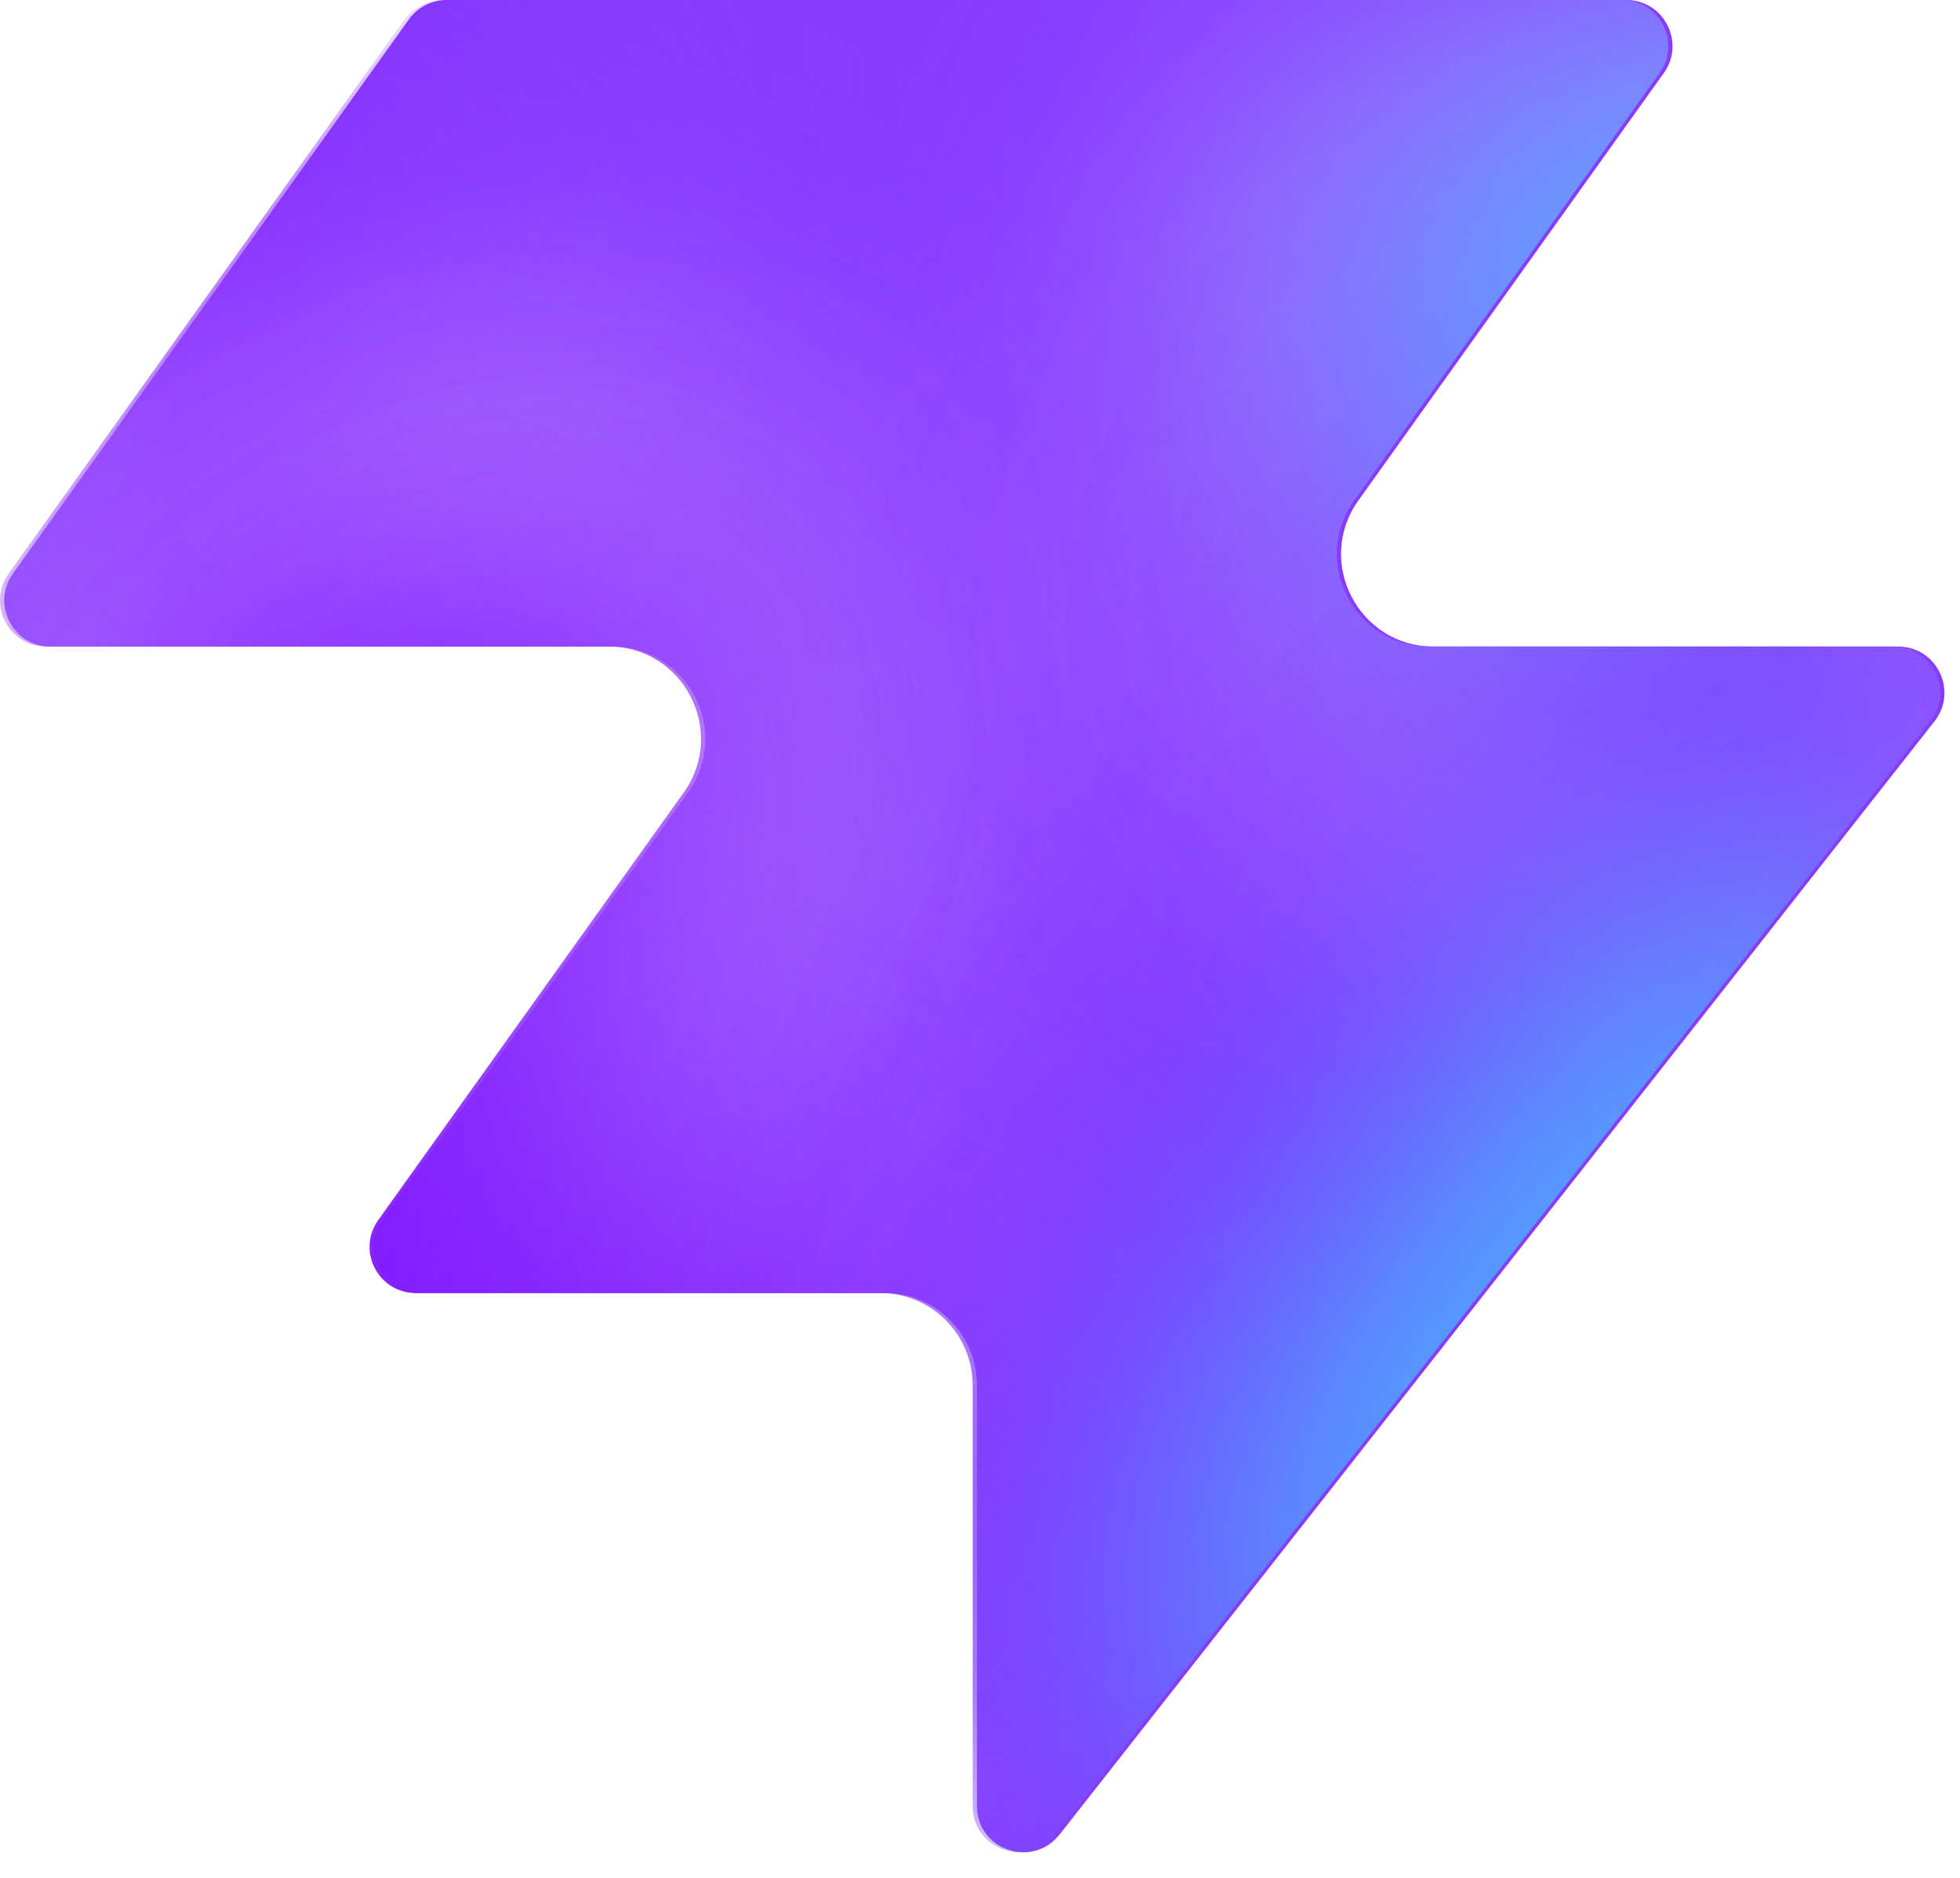
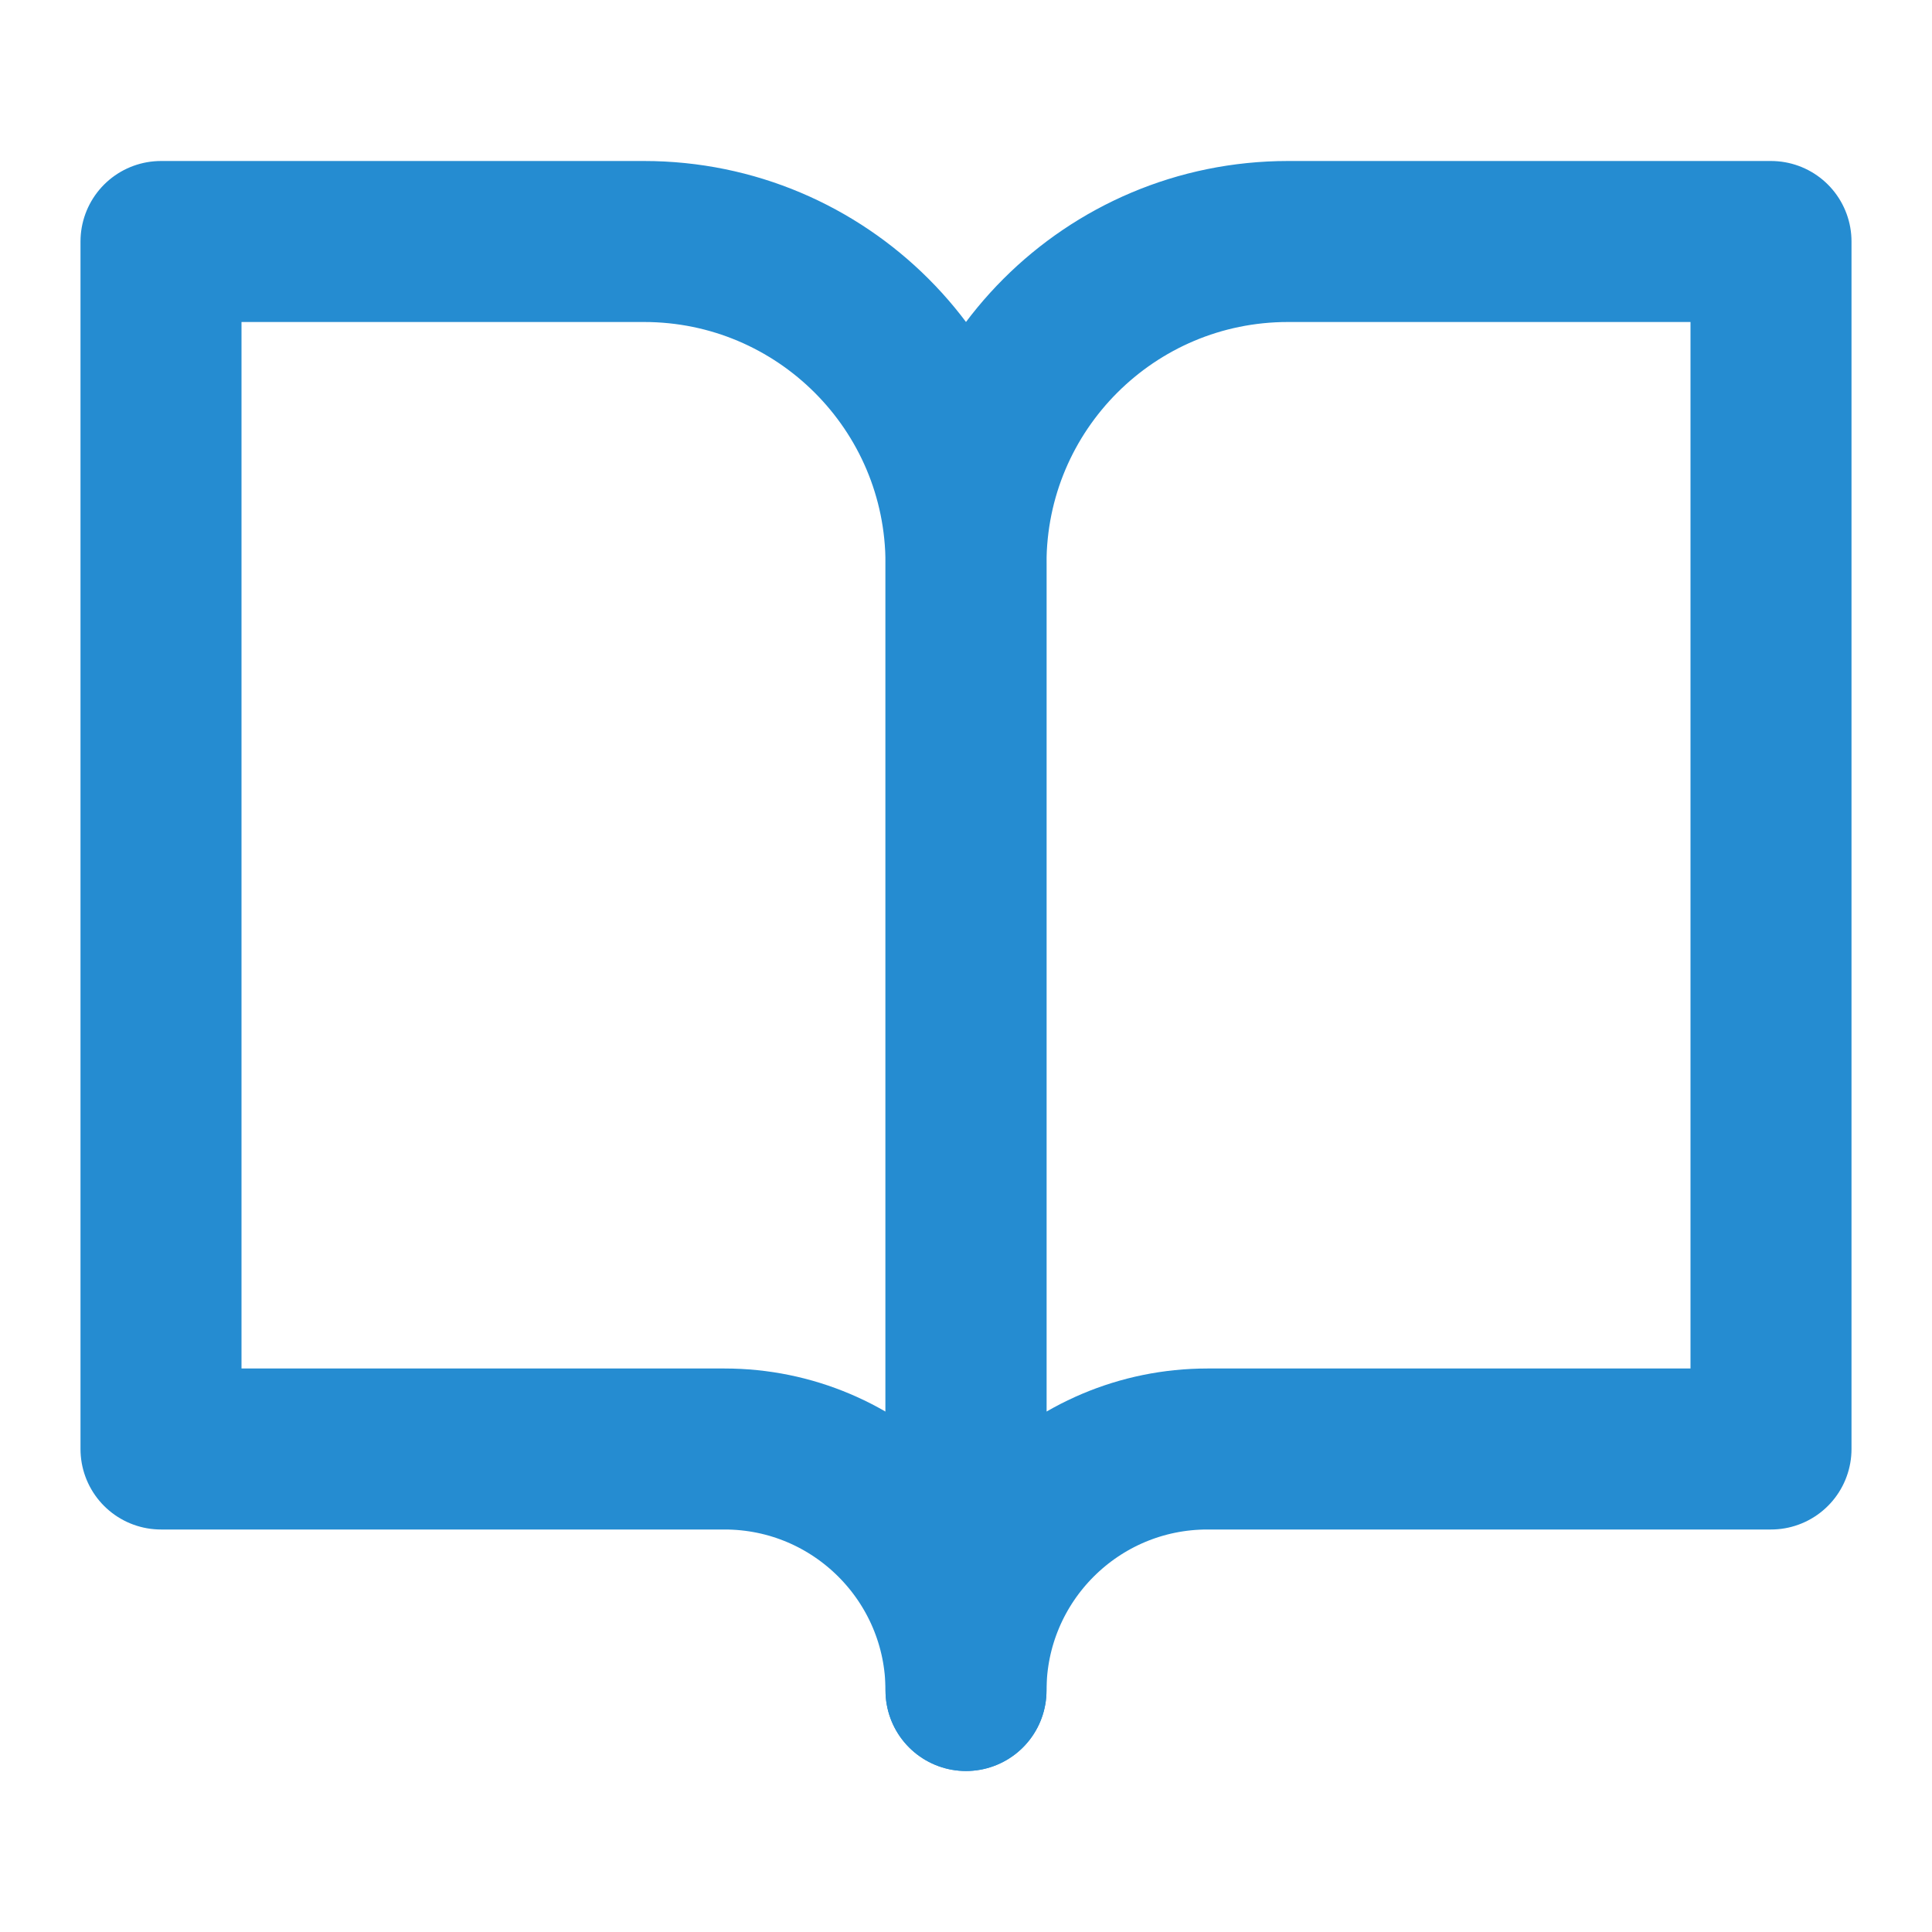
- <svg xmlns="http://www.w3.org/2000/svg" width="48" height="46" fill="none" viewBox="0 0 48 46">
-   <path fill="#863bff" d="M25.946 44.938c-.664.845-2.021.375-2.021-.698V33.937a2.26 2.26 0 0 0-2.262-2.262H10.287c-.92 0-1.456-1.04-.92-1.788l7.48-10.471c1.07-1.497 0-3.578-1.842-3.578H1.237c-.92 0-1.456-1.04-.92-1.788L10.013.474c.214-.297.556-.474.92-.474h28.894c.92 0 1.456 1.04.92 1.788l-7.48 10.471c-1.07 1.498 0 3.579 1.842 3.579h11.377c.943 0 1.473 1.088.89 1.83L25.947 44.94z" style="fill:#863bff;fill:color(display-p3 .525 .23 1);fill-opacity:1" />
-   <mask id="a" width="48" height="46" x="0" y="0" maskUnits="userSpaceOnUse" style="mask-type:alpha">
-     <path fill="#000" d="M25.842 44.938c-.664.844-2.021.375-2.021-.698V33.937a2.26 2.26 0 0 0-2.262-2.262H10.183c-.92 0-1.456-1.04-.92-1.788l7.48-10.471c1.07-1.498 0-3.579-1.842-3.579H1.133c-.92 0-1.456-1.04-.92-1.787L9.91.473c.214-.297.556-.474.92-.474h28.894c.92 0 1.456 1.04.92 1.788l-7.48 10.471c-1.07 1.498 0 3.578 1.842 3.578h11.377c.943 0 1.473 1.088.89 1.832L25.843 44.94z" style="fill:#000;fill-opacity:1" />
-   </mask>
-   <g mask="url(#a)">
-     <g filter="url(#b)">
-       <ellipse cx="5.508" cy="14.704" fill="#ede6ff" rx="5.508" ry="14.704" style="fill:#ede6ff;fill:color(display-p3 .927 .903 1);fill-opacity:1" transform="matrix(.00324 1 1 -.00324 -4.47 31.516)" />
-     </g>
-     <g filter="url(#c)">
-       <ellipse cx="10.399" cy="29.851" fill="#ede6ff" rx="10.399" ry="29.851" style="fill:#ede6ff;fill:color(display-p3 .927 .903 1);fill-opacity:1" transform="matrix(.00324 1 1 -.00324 -39.328 7.883)" />
-     </g>
-     <g filter="url(#d)">
-       <ellipse cx="5.508" cy="30.487" fill="#7e14ff" rx="5.508" ry="30.487" style="fill:#7e14ff;fill:color(display-p3 .492 .077 1);fill-opacity:1" transform="rotate(89.814 -25.913 -14.639)scale(1 -1)" />
-     </g>
-     <g filter="url(#e)">
-       <ellipse cx="5.508" cy="30.599" fill="#7e14ff" rx="5.508" ry="30.599" style="fill:#7e14ff;fill:color(display-p3 .492 .077 1);fill-opacity:1" transform="rotate(89.814 -32.644 -3.334)scale(1 -1)" />
-     </g>
-     <g filter="url(#f)">
-       <ellipse cx="5.508" cy="30.599" fill="#7e14ff" rx="5.508" ry="30.599" style="fill:#7e14ff;fill:color(display-p3 .492 .077 1);fill-opacity:1" transform="matrix(.00324 1 1 -.00324 -34.34 30.47)" />
-     </g>
-     <g filter="url(#g)">
-       <ellipse cx="14.072" cy="22.078" fill="#ede6ff" rx="14.072" ry="22.078" style="fill:#ede6ff;fill:color(display-p3 .927 .903 1);fill-opacity:1" transform="rotate(93.35 24.506 48.493)scale(-1 1)" />
-     </g>
-     <g filter="url(#h)">
-       <ellipse cx="3.47" cy="21.501" fill="#7e14ff" rx="3.47" ry="21.501" style="fill:#7e14ff;fill:color(display-p3 .492 .077 1);fill-opacity:1" transform="rotate(89.009 28.708 47.59)scale(-1 1)" />
-     </g>
-     <g filter="url(#i)">
-       <ellipse cx="3.47" cy="21.501" fill="#7e14ff" rx="3.47" ry="21.501" style="fill:#7e14ff;fill:color(display-p3 .492 .077 1);fill-opacity:1" transform="rotate(89.009 28.708 47.59)scale(-1 1)" />
-     </g>
-     <g filter="url(#j)">
-       <ellipse cx=".387" cy="8.972" fill="#7e14ff" rx="4.407" ry="29.108" style="fill:#7e14ff;fill:color(display-p3 .492 .077 1);fill-opacity:1" transform="rotate(39.51 .387 8.972)" />
-     </g>
-     <g filter="url(#k)">
-       <ellipse cx="47.523" cy="-6.092" fill="#7e14ff" rx="4.407" ry="29.108" style="fill:#7e14ff;fill:color(display-p3 .492 .077 1);fill-opacity:1" transform="rotate(37.892 47.523 -6.092)" />
-     </g>
-     <g filter="url(#l)">
-       <ellipse cx="41.412" cy="6.333" fill="#47bfff" rx="5.971" ry="9.665" style="fill:#47bfff;fill:color(display-p3 .28 .748 1);fill-opacity:1" transform="rotate(37.892 41.412 6.333)" />
-     </g>
-     <g filter="url(#m)">
-       <ellipse cx="-1.879" cy="38.332" fill="#7e14ff" rx="4.407" ry="29.108" style="fill:#7e14ff;fill:color(display-p3 .492 .077 1);fill-opacity:1" transform="rotate(37.892 -1.88 38.332)" />
-     </g>
-     <g filter="url(#n)">
-       <ellipse cx="-1.879" cy="38.332" fill="#7e14ff" rx="4.407" ry="29.108" style="fill:#7e14ff;fill:color(display-p3 .492 .077 1);fill-opacity:1" transform="rotate(37.892 -1.88 38.332)" />
-     </g>
-     <g filter="url(#o)">
-       <ellipse cx="35.651" cy="29.907" fill="#7e14ff" rx="4.407" ry="29.108" style="fill:#7e14ff;fill:color(display-p3 .492 .077 1);fill-opacity:1" transform="rotate(37.892 35.651 29.907)" />
-     </g>
-     <g filter="url(#p)">
-       <ellipse cx="38.418" cy="32.4" fill="#47bfff" rx="5.971" ry="15.297" style="fill:#47bfff;fill:color(display-p3 .28 .748 1);fill-opacity:1" transform="rotate(37.892 38.418 32.4)" />
-     </g>
-   </g>
-   <defs>
-     <filter id="b" width="60.045" height="41.654" x="-19.77" y="16.149" color-interpolation-filters="sRGB" filterUnits="userSpaceOnUse">
-       <feFlood flood-opacity="0" result="BackgroundImageFix" />
-       <feBlend in="SourceGraphic" in2="BackgroundImageFix" result="shape" />
-       <feGaussianBlur result="effect1_foregroundBlur_2002_17158" stdDeviation="7.659" />
-     </filter>
-     <filter id="c" width="90.34" height="51.437" x="-54.613" y="-7.533" color-interpolation-filters="sRGB" filterUnits="userSpaceOnUse">
-       <feFlood flood-opacity="0" result="BackgroundImageFix" />
-       <feBlend in="SourceGraphic" in2="BackgroundImageFix" result="shape" />
-       <feGaussianBlur result="effect1_foregroundBlur_2002_17158" stdDeviation="7.659" />
-     </filter>
-     <filter id="d" width="79.355" height="29.4" x="-49.64" y="2.03" color-interpolation-filters="sRGB" filterUnits="userSpaceOnUse">
-       <feFlood flood-opacity="0" result="BackgroundImageFix" />
-       <feBlend in="SourceGraphic" in2="BackgroundImageFix" result="shape" />
-       <feGaussianBlur result="effect1_foregroundBlur_2002_17158" stdDeviation="4.596" />
-     </filter>
-     <filter id="e" width="79.579" height="29.4" x="-45.045" y="20.029" color-interpolation-filters="sRGB" filterUnits="userSpaceOnUse">
-       <feFlood flood-opacity="0" result="BackgroundImageFix" />
-       <feBlend in="SourceGraphic" in2="BackgroundImageFix" result="shape" />
-       <feGaussianBlur result="effect1_foregroundBlur_2002_17158" stdDeviation="4.596" />
-     </filter>
-     <filter id="f" width="79.579" height="29.4" x="-43.513" y="21.178" color-interpolation-filters="sRGB" filterUnits="userSpaceOnUse">
-       <feFlood flood-opacity="0" result="BackgroundImageFix" />
-       <feBlend in="SourceGraphic" in2="BackgroundImageFix" result="shape" />
-       <feGaussianBlur result="effect1_foregroundBlur_2002_17158" stdDeviation="4.596" />
-     </filter>
-     <filter id="g" width="74.749" height="58.852" x="15.756" y="-17.901" color-interpolation-filters="sRGB" filterUnits="userSpaceOnUse">
-       <feFlood flood-opacity="0" result="BackgroundImageFix" />
-       <feBlend in="SourceGraphic" in2="BackgroundImageFix" result="shape" />
-       <feGaussianBlur result="effect1_foregroundBlur_2002_17158" stdDeviation="7.659" />
-     </filter>
-     <filter id="h" width="61.377" height="25.362" x="23.548" y="2.284" color-interpolation-filters="sRGB" filterUnits="userSpaceOnUse">
-       <feFlood flood-opacity="0" result="BackgroundImageFix" />
-       <feBlend in="SourceGraphic" in2="BackgroundImageFix" result="shape" />
-       <feGaussianBlur result="effect1_foregroundBlur_2002_17158" stdDeviation="4.596" />
-     </filter>
-     <filter id="i" width="61.377" height="25.362" x="23.548" y="2.284" color-interpolation-filters="sRGB" filterUnits="userSpaceOnUse">
-       <feFlood flood-opacity="0" result="BackgroundImageFix" />
-       <feBlend in="SourceGraphic" in2="BackgroundImageFix" result="shape" />
-       <feGaussianBlur result="effect1_foregroundBlur_2002_17158" stdDeviation="4.596" />
-     </filter>
-     <filter id="j" width="56.045" height="63.649" x="-27.636" y="-22.853" color-interpolation-filters="sRGB" filterUnits="userSpaceOnUse">
-       <feFlood flood-opacity="0" result="BackgroundImageFix" />
-       <feBlend in="SourceGraphic" in2="BackgroundImageFix" result="shape" />
-       <feGaussianBlur result="effect1_foregroundBlur_2002_17158" stdDeviation="4.596" />
-     </filter>
-     <filter id="k" width="54.814" height="64.646" x="20.116" y="-38.415" color-interpolation-filters="sRGB" filterUnits="userSpaceOnUse">
-       <feFlood flood-opacity="0" result="BackgroundImageFix" />
-       <feBlend in="SourceGraphic" in2="BackgroundImageFix" result="shape" />
-       <feGaussianBlur result="effect1_foregroundBlur_2002_17158" stdDeviation="4.596" />
-     </filter>
-     <filter id="l" width="33.541" height="35.313" x="24.641" y="-11.323" color-interpolation-filters="sRGB" filterUnits="userSpaceOnUse">
-       <feFlood flood-opacity="0" result="BackgroundImageFix" />
-       <feBlend in="SourceGraphic" in2="BackgroundImageFix" result="shape" />
-       <feGaussianBlur result="effect1_foregroundBlur_2002_17158" stdDeviation="4.596" />
-     </filter>
-     <filter id="m" width="54.814" height="64.646" x="-29.286" y="6.009" color-interpolation-filters="sRGB" filterUnits="userSpaceOnUse">
-       <feFlood flood-opacity="0" result="BackgroundImageFix" />
-       <feBlend in="SourceGraphic" in2="BackgroundImageFix" result="shape" />
-       <feGaussianBlur result="effect1_foregroundBlur_2002_17158" stdDeviation="4.596" />
-     </filter>
-     <filter id="n" width="54.814" height="64.646" x="-29.286" y="6.009" color-interpolation-filters="sRGB" filterUnits="userSpaceOnUse">
-       <feFlood flood-opacity="0" result="BackgroundImageFix" />
-       <feBlend in="SourceGraphic" in2="BackgroundImageFix" result="shape" />
-       <feGaussianBlur result="effect1_foregroundBlur_2002_17158" stdDeviation="4.596" />
-     </filter>
-     <filter id="o" width="54.814" height="64.646" x="8.244" y="-2.416" color-interpolation-filters="sRGB" filterUnits="userSpaceOnUse">
-       <feFlood flood-opacity="0" result="BackgroundImageFix" />
-       <feBlend in="SourceGraphic" in2="BackgroundImageFix" result="shape" />
-       <feGaussianBlur result="effect1_foregroundBlur_2002_17158" stdDeviation="4.596" />
-     </filter>
-     <filter id="p" width="39.409" height="43.623" x="18.713" y="10.588" color-interpolation-filters="sRGB" filterUnits="userSpaceOnUse">
-       <feFlood flood-opacity="0" result="BackgroundImageFix" />
-       <feBlend in="SourceGraphic" in2="BackgroundImageFix" result="shape" />
-       <feGaussianBlur result="effect1_foregroundBlur_2002_17158" stdDeviation="4.596" />
-     </filter>
-   </defs>
+ <svg xmlns="http://www.w3.org/2000/svg" width="24" height="24" viewBox="0 0 24 24" fill="none" stroke="#258cd1" stroke-width="2" stroke-linecap="round" stroke-linejoin="round">
+   <path d="M2 3h6a4 4 0 0 1 4 4v14a3 3 0 0 0-3-3H2z" />
+   <path d="M22 3h-6a4 4 0 0 0-4 4v14a3 3 0 0 1 3-3h7z" />
</svg>
